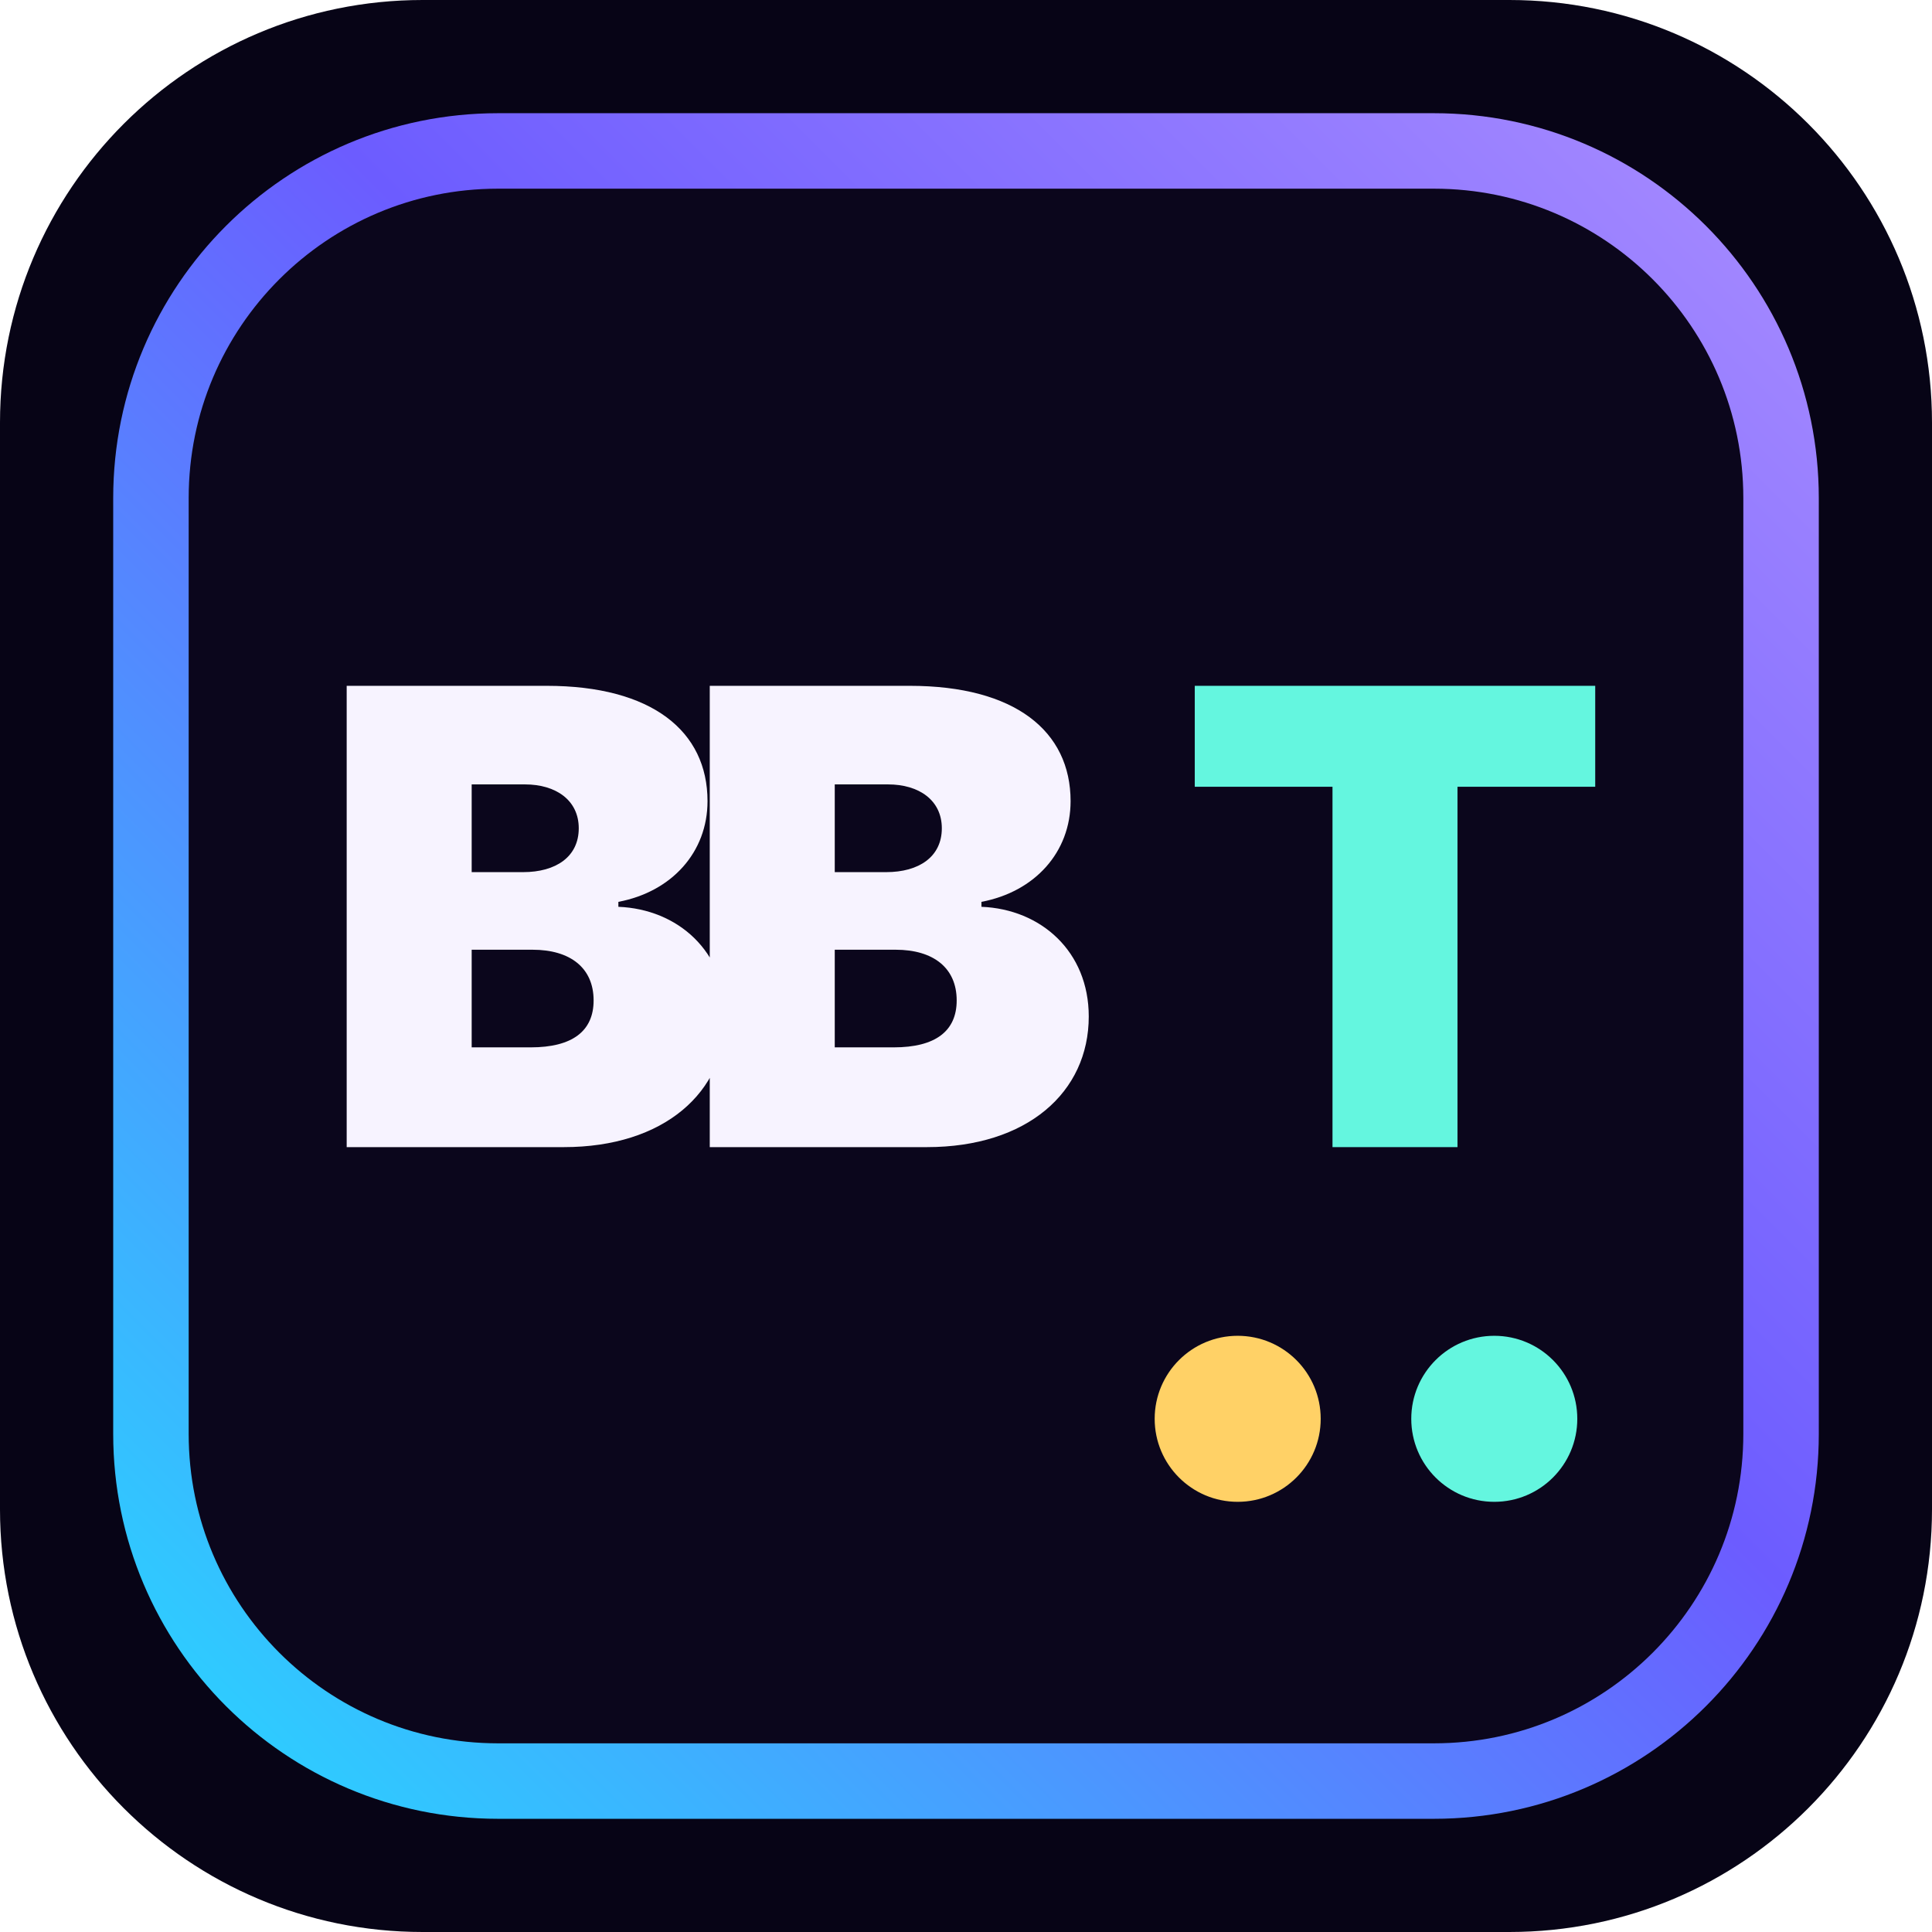
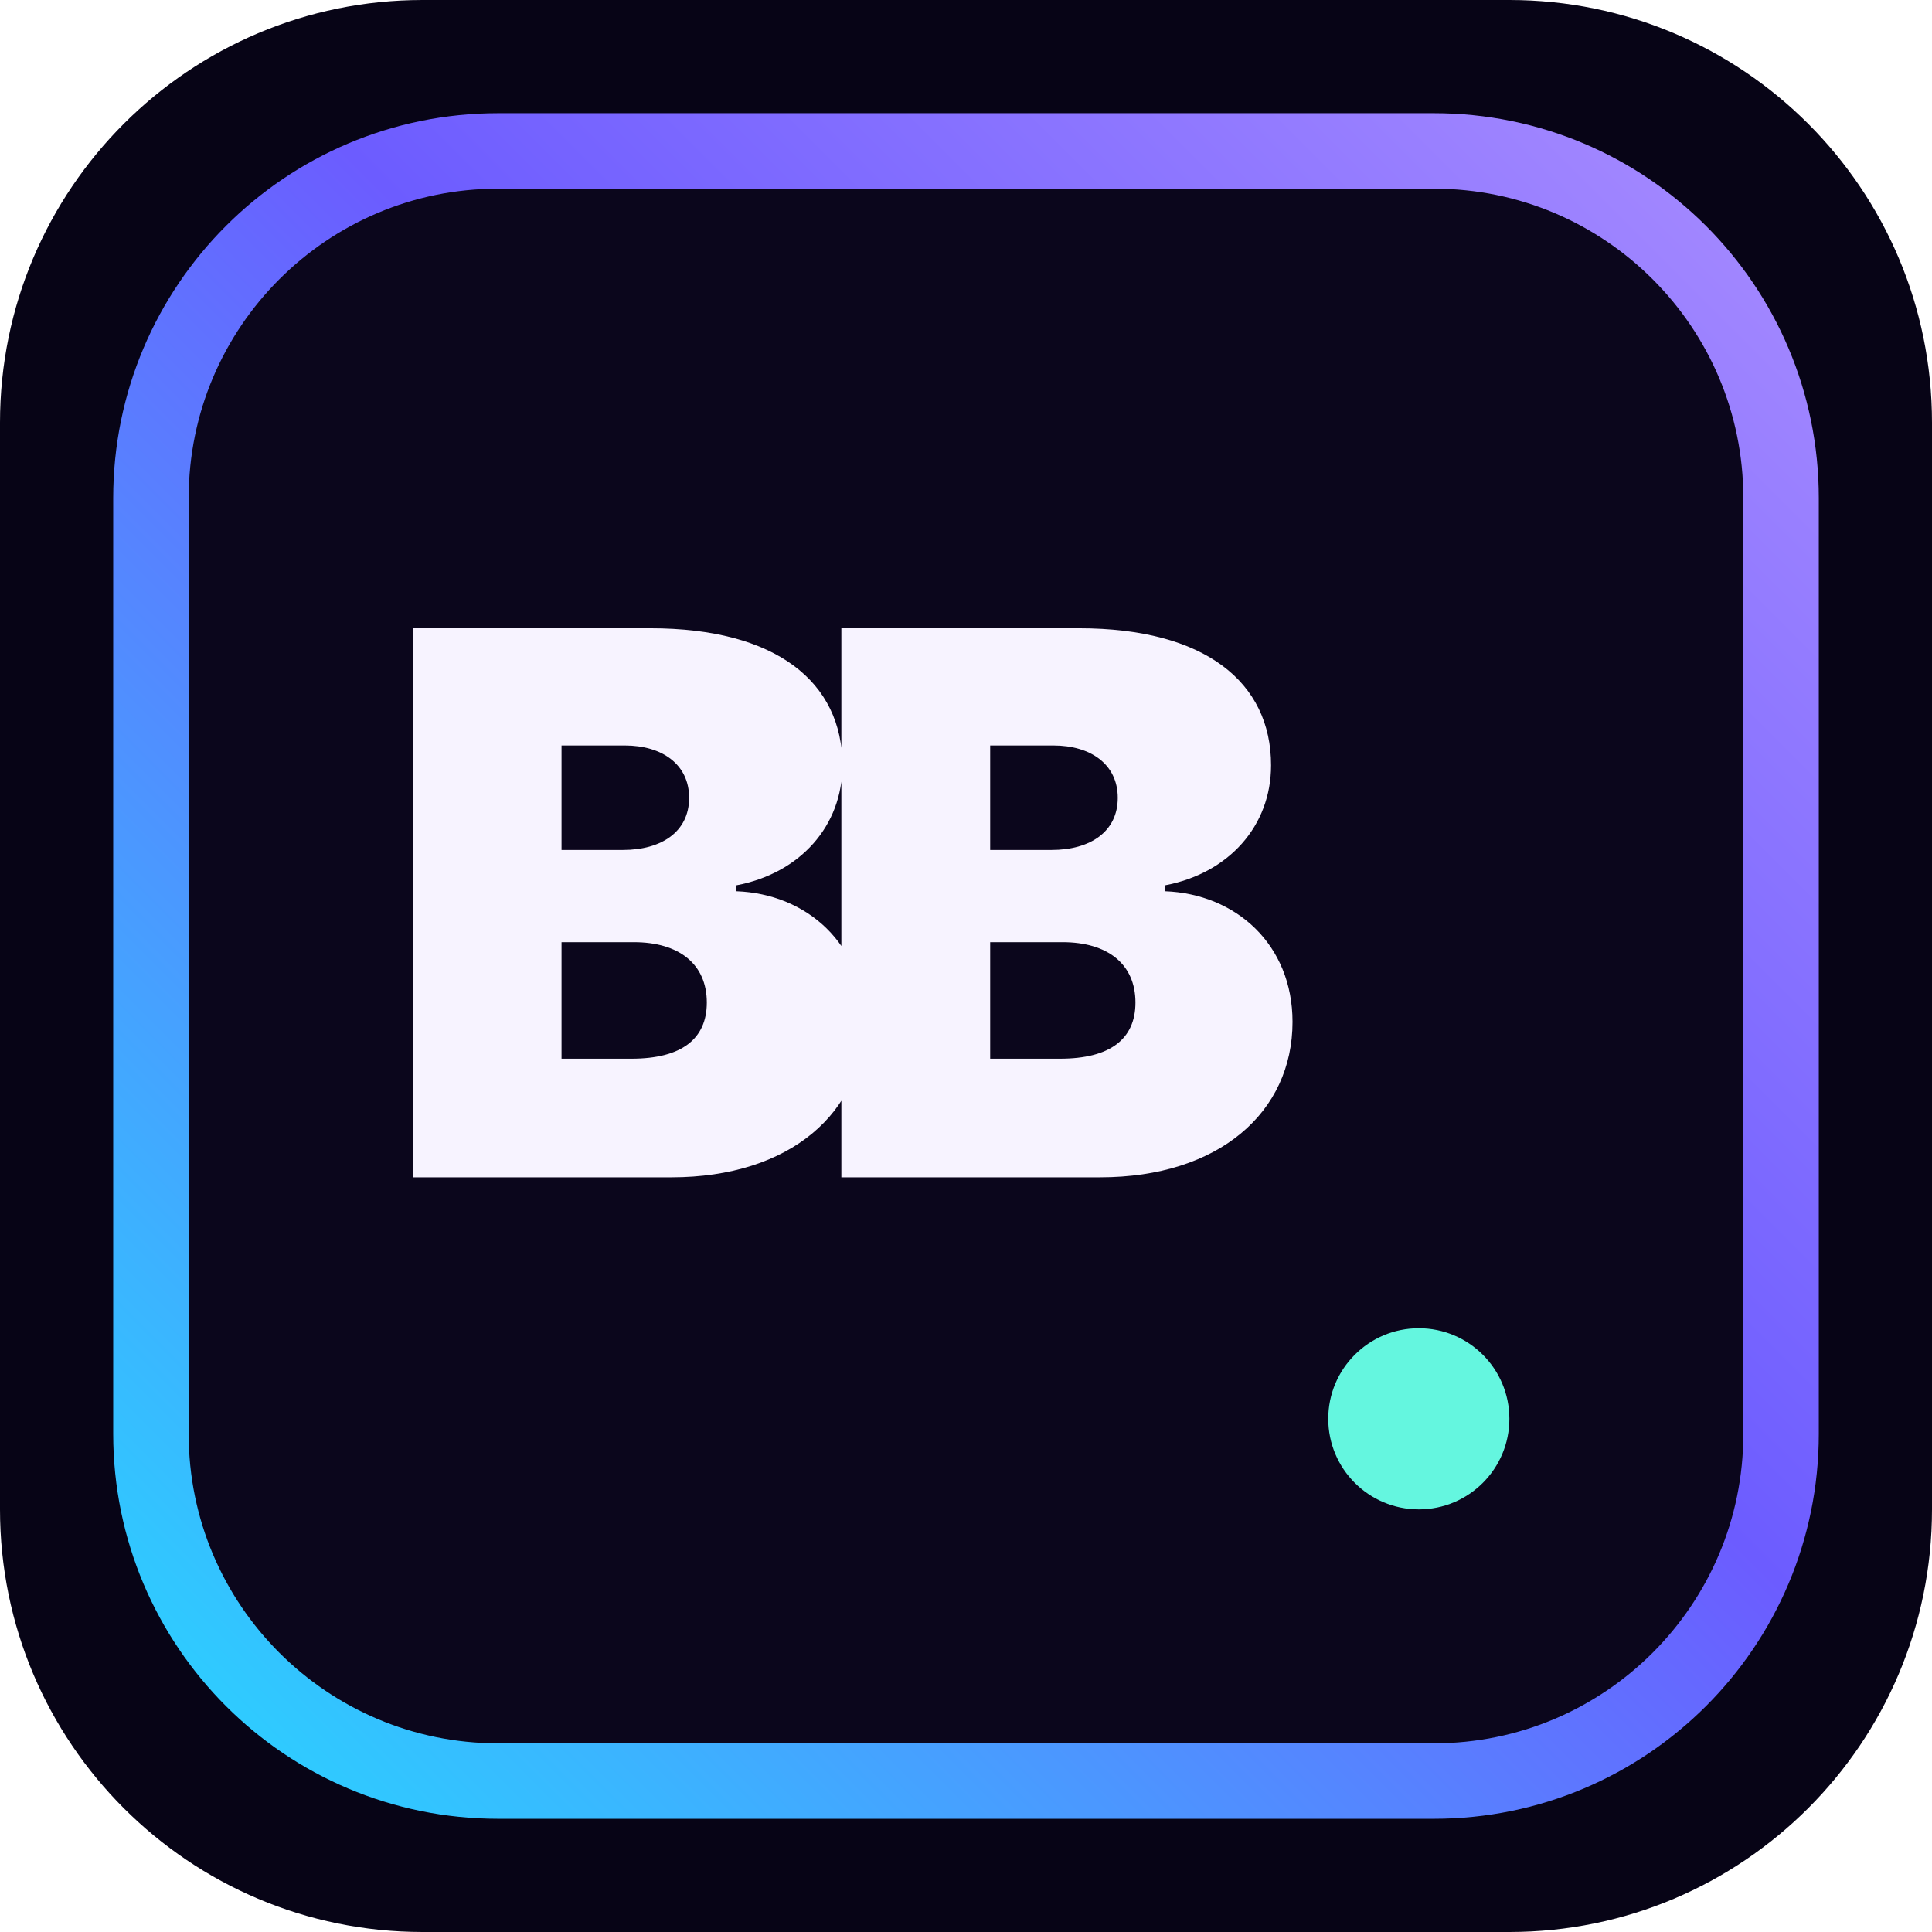
<svg xmlns="http://www.w3.org/2000/svg" width="512" height="512" viewBox="0 0 128 128" role="img" aria-labelledby="title">
  <defs>
    <linearGradient id="icon-line" x1="0" y1="1" x2="1" y2="0">
      <stop offset="0" stop-color="#29d5ff" />
      <stop offset="0.56" stop-color="#6c5cff" />
      <stop offset="1" stop-color="#a78bff" />
    </linearGradient>
  </defs>
  <rect width="128" height="128" rx="28" fill="#070416" />
  <rect x="10" y="10" width="108" height="108" rx="23" fill="#0b061c" stroke="url(#icon-line)" stroke-width="5" />
-   <text x="21" y="76" font-family="Avenir Next, Inter, Arial, sans-serif" font-size="42" font-weight="900" letter-spacing="-4" fill="#f7f3ff">BB</text>
-   <text x="78" y="76" font-family="Avenir Next, Inter, Arial, sans-serif" font-size="42" font-weight="900" letter-spacing="-3" fill="#64f6df">T</text>
-   <circle cx="82" cy="94" r="5.5" fill="#ffd166" />
-   <circle cx="99" cy="94" r="5.5" fill="#64f6df" />
+   <text x="25" y="78" font-family="Avenir Next, Inter, Arial, sans-serif" font-size="50" font-weight="900" letter-spacing="-5" fill="#f7f3ff">BB</text>
+   <path d="M29 94h46" stroke="url(#icon-line)" stroke-width="6" stroke-linecap="round" />
+   <circle cx="94" cy="94" r="6" fill="#64f6df" />
</svg>
